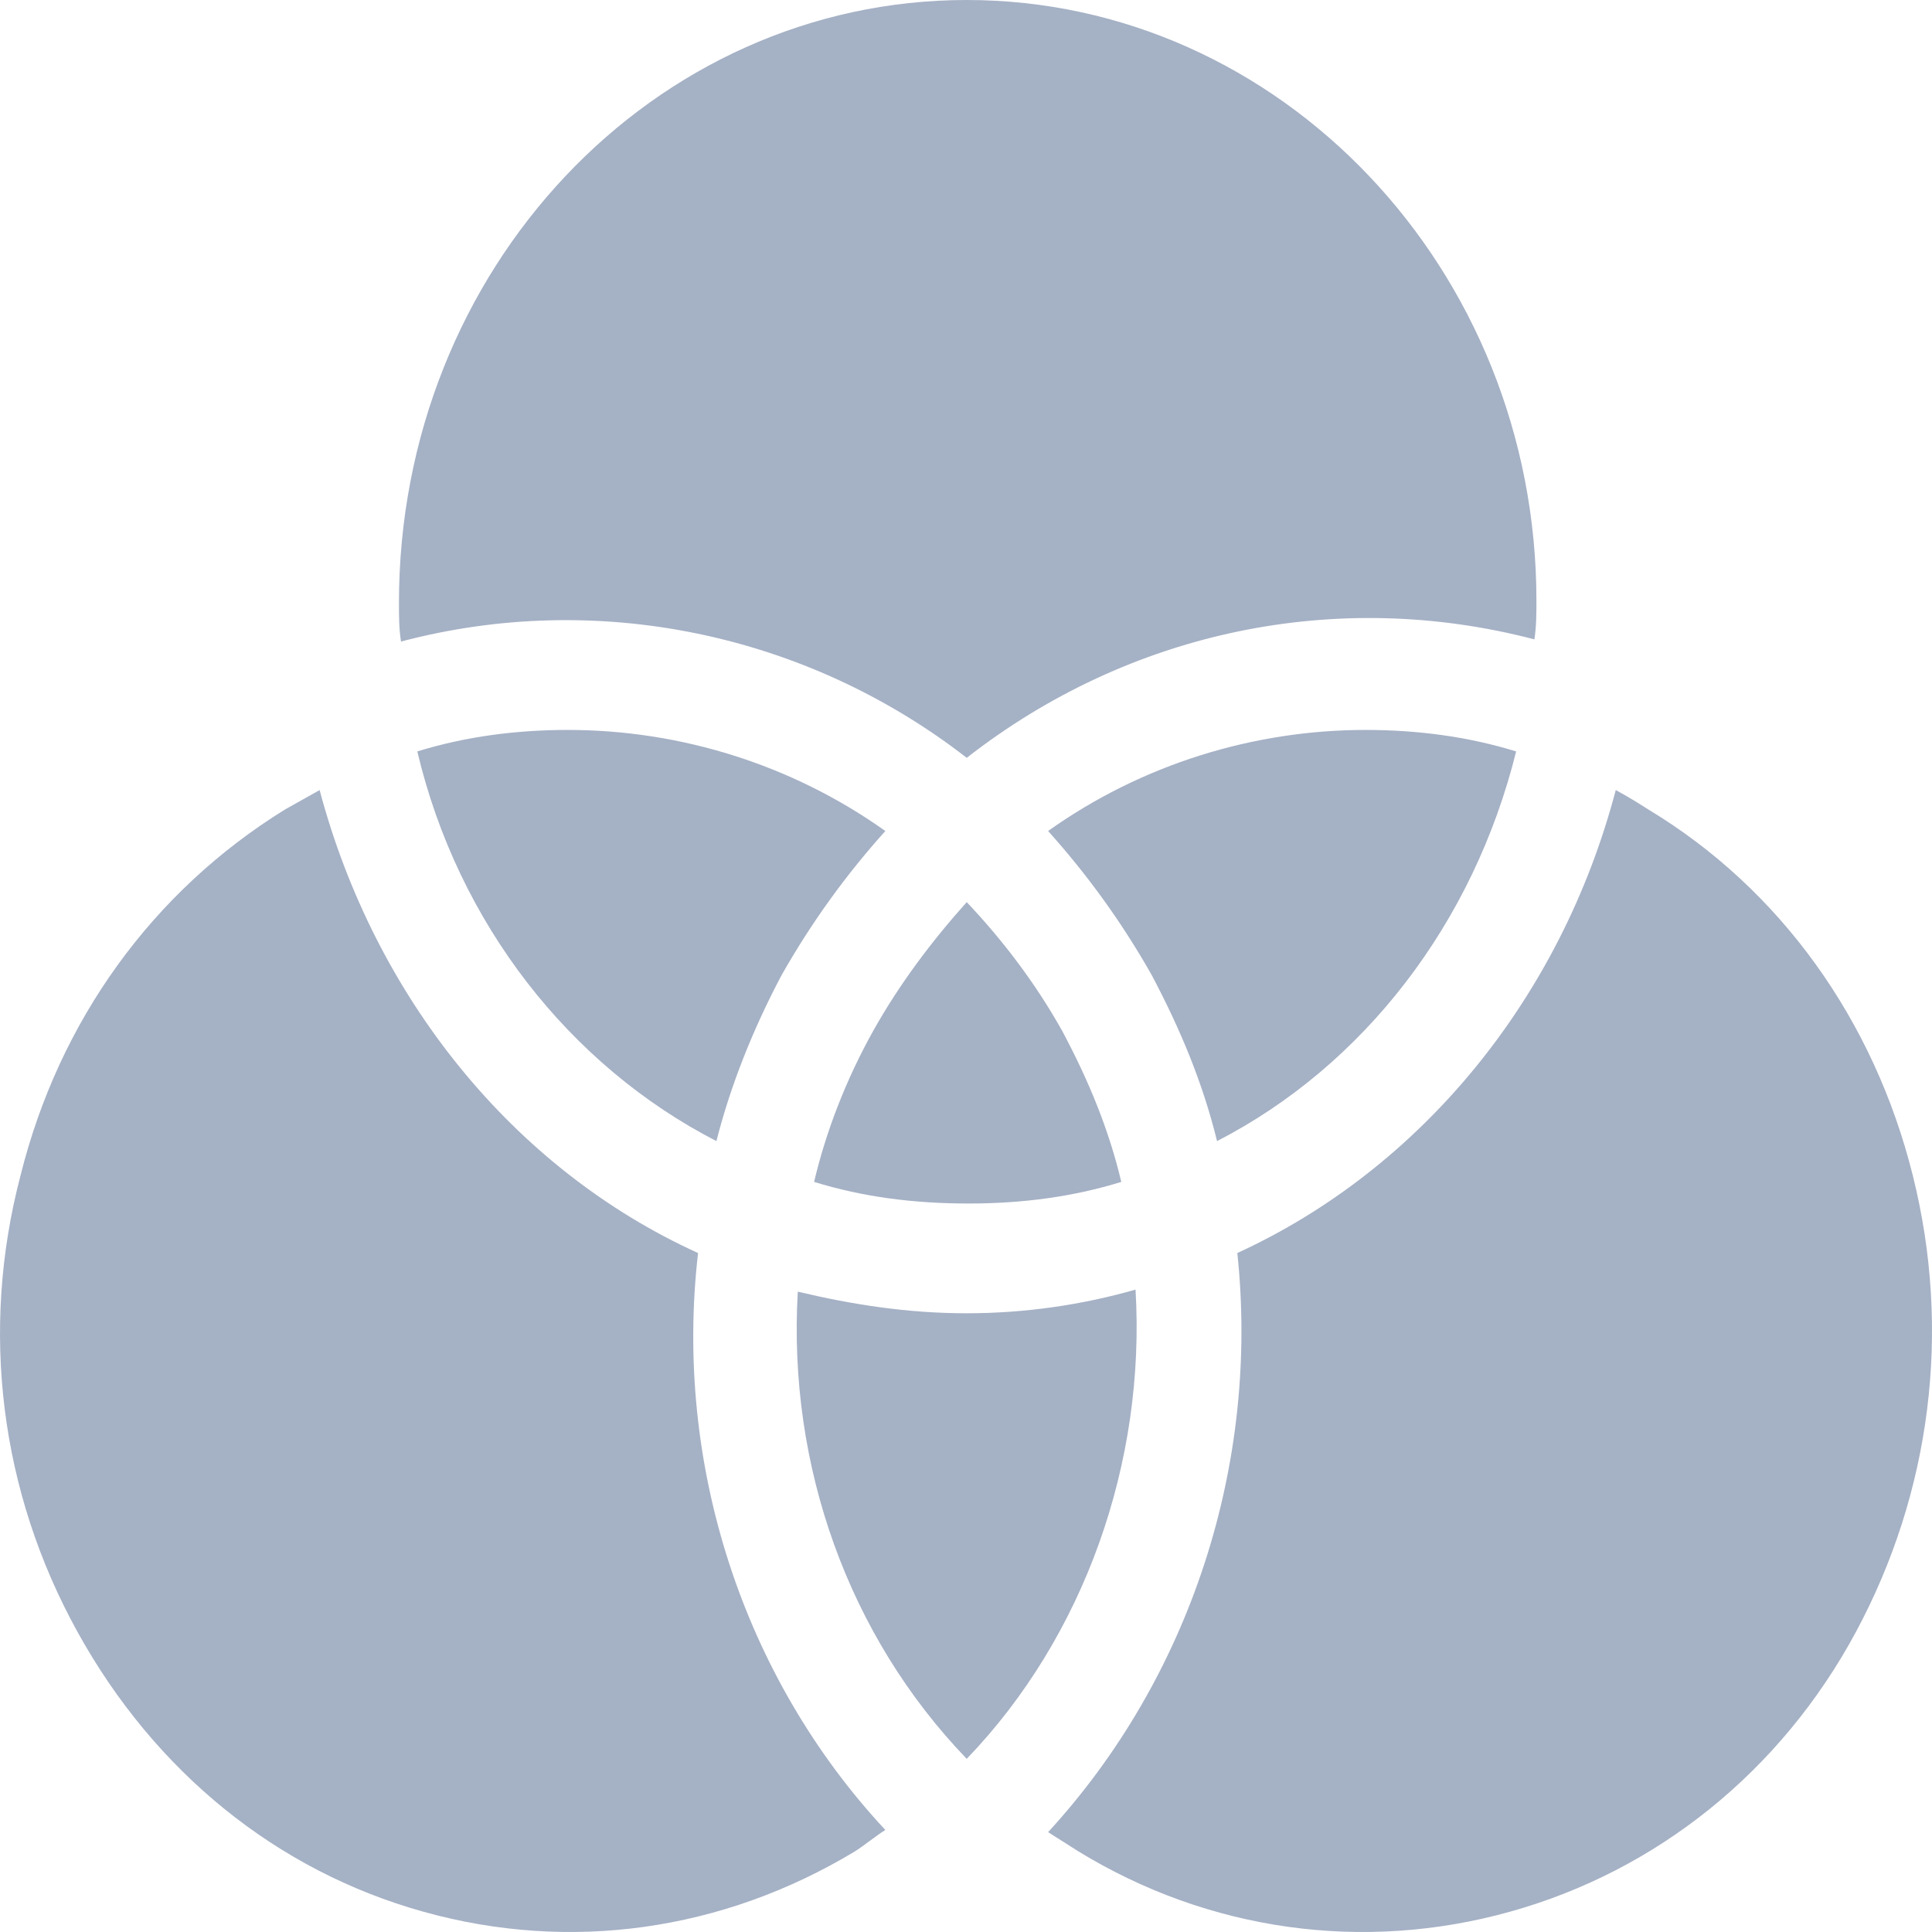
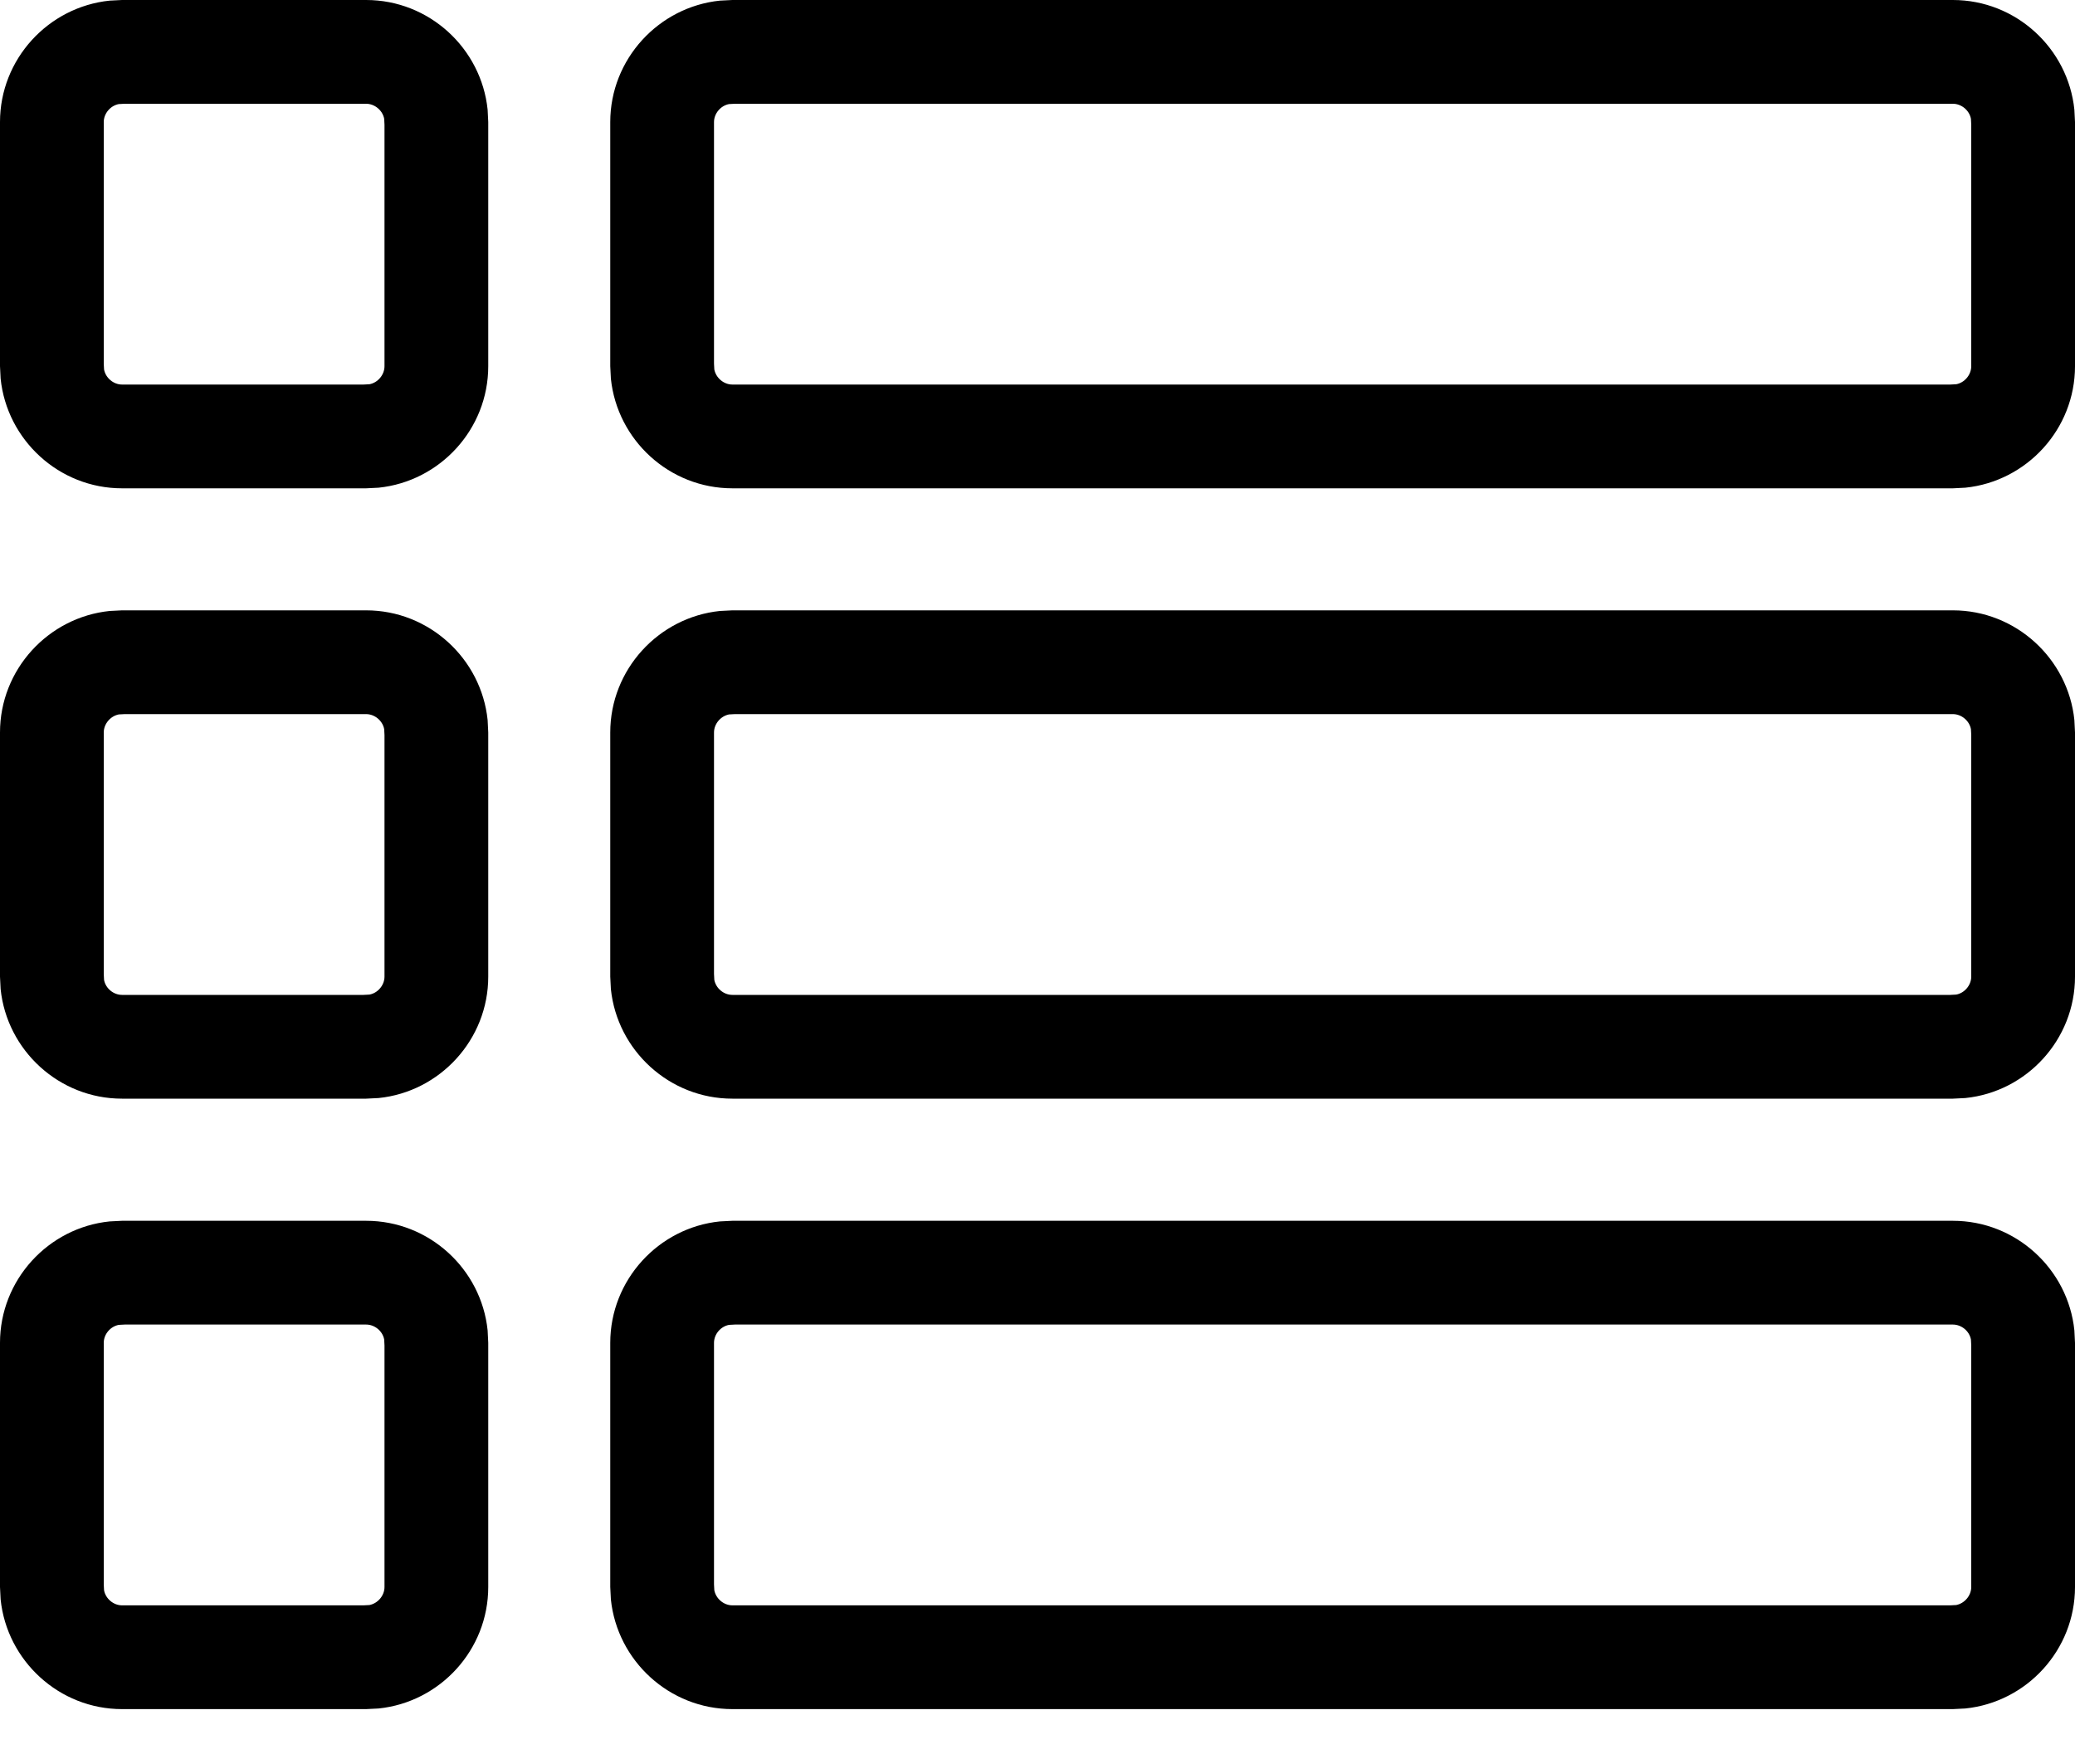
- <svg xmlns="http://www.w3.org/2000/svg" width="16" height="16" viewBox="0 0 16 16" fill="none">
-   <path d="M8.006 6.276C6.674 5.242 4.939 4.885 3.321 5.313C3.304 5.206 3.304 5.099 3.304 4.992C3.304 2.229 5.41 0 8.006 0C10.601 0 12.724 2.229 12.724 4.974C12.724 5.081 12.724 5.188 12.707 5.295C11.072 4.867 9.354 5.224 8.006 6.276Z" fill="#A5B1C5" />
-   <path d="M10.247 10.377C11.764 9.681 12.926 8.273 13.381 6.543C13.482 6.597 13.566 6.65 13.651 6.704C14.746 7.364 15.521 8.451 15.841 9.735C16.162 11.018 15.993 12.356 15.37 13.515C14.746 14.674 13.718 15.494 12.505 15.832C11.292 16.171 10.011 15.993 8.932 15.333C8.848 15.28 8.764 15.226 8.68 15.173C9.859 13.889 10.432 12.124 10.247 10.377Z" fill="#A5B1C5" />
-   <path d="M11.309 6.045C11.73 6.045 12.151 6.098 12.556 6.223C12.202 7.649 11.292 8.826 10.079 9.45C9.961 8.968 9.775 8.523 9.539 8.077C9.287 7.631 9 7.239 8.68 6.882C9.455 6.33 10.382 6.045 11.309 6.045Z" fill="#A5B1C5" />
-   <path d="M6.742 9.788C6.843 9.36 7.011 8.933 7.23 8.54C7.449 8.148 7.719 7.791 8.006 7.471C8.309 7.791 8.579 8.148 8.798 8.54C9.017 8.95 9.185 9.36 9.286 9.788C8.882 9.913 8.461 9.967 8.022 9.967C7.567 9.967 7.146 9.913 6.742 9.788Z" fill="#A5B1C5" />
-   <path d="M5.933 9.45C4.72 8.826 3.793 7.649 3.456 6.223C3.86 6.098 4.281 6.045 4.703 6.045C5.63 6.045 6.556 6.33 7.332 6.882C7.011 7.239 6.725 7.631 6.472 8.077C6.236 8.523 6.051 8.986 5.933 9.45Z" fill="#A5B1C5" />
-   <path d="M6.607 10.697C7.062 10.805 7.517 10.876 8.006 10.876C8.494 10.876 8.966 10.805 9.404 10.68C9.489 12.106 8.983 13.55 8.006 14.566C7.028 13.55 6.523 12.142 6.607 10.697Z" fill="#A5B1C5" />
-   <path d="M0.17 9.735C0.49 8.451 1.265 7.381 2.36 6.704L2.647 6.543C3.102 8.255 4.248 9.681 5.781 10.377C5.579 12.124 6.152 13.889 7.332 15.155C7.247 15.208 7.163 15.28 7.079 15.333C5.983 15.993 4.72 16.171 3.506 15.832C2.293 15.494 1.282 14.674 0.642 13.515C0.001 12.356 -0.167 11.018 0.17 9.735Z" fill="#A5B1C5" />
+ <svg xmlns="http://www.w3.org/2000/svg" width="20" height="17" viewBox="0 0 20 17" fill="none">
+   <path fill-rule="evenodd" clip-rule="evenodd" d="M3.703 12.909C3.688 12.828 3.612 12.765 3.529 12.765H1.202L1.145 12.768C1.064 12.783 1 12.858 1 12.941V15.269L1.003 15.326C1.018 15.407 1.094 15.471 1.176 15.471H3.504L3.561 15.468C3.642 15.452 3.706 15.377 3.706 15.294V12.967L3.703 12.909ZM4.7 12.821C4.639 12.23 4.136 11.765 3.529 11.765H1.176L1.057 11.771C0.465 11.831 0 12.335 0 12.941V15.294L0.006 15.414C0.067 16.005 0.57 16.471 1.176 16.471H3.529L3.649 16.465C4.241 16.404 4.706 15.901 4.706 15.294V12.941L4.7 12.821ZM18.997 12.909C18.982 12.828 18.906 12.765 18.823 12.765H7.084L7.027 12.768C6.946 12.783 6.882 12.858 6.882 12.941V15.269L6.885 15.326C6.901 15.407 6.976 15.471 7.059 15.471H18.798L18.855 15.468C18.936 15.452 19 15.377 19 15.294V12.967L18.997 12.909ZM19.994 12.821C19.933 12.23 19.43 11.765 18.823 11.765H7.059L6.939 11.771C6.348 11.831 5.882 12.335 5.882 12.941V15.294L5.888 15.414C5.949 16.005 6.452 16.471 7.059 16.471H18.823L18.943 16.465C19.535 16.404 20 15.901 20 15.294V12.941L19.994 12.821ZM3.703 7.027C3.688 6.946 3.612 6.882 3.529 6.882H1.202L1.145 6.885C1.064 6.901 1 6.976 1 7.059V9.386L1.003 9.444C1.018 9.525 1.094 9.588 1.176 9.588H3.504L3.561 9.585C3.642 9.57 3.706 9.494 3.706 9.412V7.084L3.703 7.027ZM4.7 6.939C4.639 6.348 4.136 5.882 3.529 5.882H1.176L1.057 5.888C0.465 5.949 0 6.452 0 7.059V9.412L0.006 9.532C0.067 10.123 0.57 10.588 1.176 10.588H3.529L3.649 10.582C4.241 10.522 4.706 10.018 4.706 9.412V7.059L4.7 6.939ZM18.997 7.027C18.982 6.946 18.906 6.882 18.823 6.882H7.084L7.027 6.885C6.946 6.901 6.882 6.976 6.882 7.059V9.386L6.885 9.444C6.901 9.525 6.976 9.588 7.059 9.588H18.798L18.855 9.585C18.936 9.57 19 9.494 19 9.412V7.084L18.997 7.027ZM19.994 6.939C19.933 6.348 19.43 5.882 18.823 5.882H7.059L6.939 5.888C6.348 5.949 5.882 6.452 5.882 7.059V9.412L5.888 9.532C5.949 10.123 6.452 10.588 7.059 10.588H18.823L18.943 10.582C19.535 10.522 20 10.018 20 9.412V7.059L19.994 6.939ZM3.529 1H1.202L1.145 1.003C1.064 1.018 1 1.094 1 1.176V3.504L1.003 3.561C1.018 3.642 1.094 3.706 1.176 3.706H3.504L3.561 3.703C3.642 3.688 3.706 3.612 3.706 3.529V1.202L3.703 1.145C3.688 1.064 3.612 1 3.529 1ZM4.7 1.057C4.639 0.465 4.136 0 3.529 0H1.176L1.057 0.006C0.465 0.067 0 0.57 0 1.176V3.529L0.006 3.649C0.067 4.241 0.57 4.706 1.176 4.706H3.529L3.649 4.7C4.241 4.639 4.706 4.136 4.706 3.529V1.176L4.7 1.057ZM7.084 1H18.823C18.906 1 18.982 1.064 18.997 1.145L19 1.202V3.529C19 3.612 18.936 3.688 18.855 3.703L18.798 3.706H7.059C6.976 3.706 6.901 3.642 6.885 3.561L6.882 3.504V1.176C6.882 1.094 6.946 1.018 7.027 1.003L7.084 1ZM6.939 0.006L7.059 0H18.823C19.43 0 19.933 0.465 19.994 1.057L20 1.176V3.529C20 4.136 19.535 4.639 18.943 4.7L18.823 4.706H7.059C6.452 4.706 5.949 4.241 5.888 3.649L5.882 3.529V1.176C5.882 0.57 6.348 0.067 6.939 0.006Z" fill="#000000" />
</svg>
